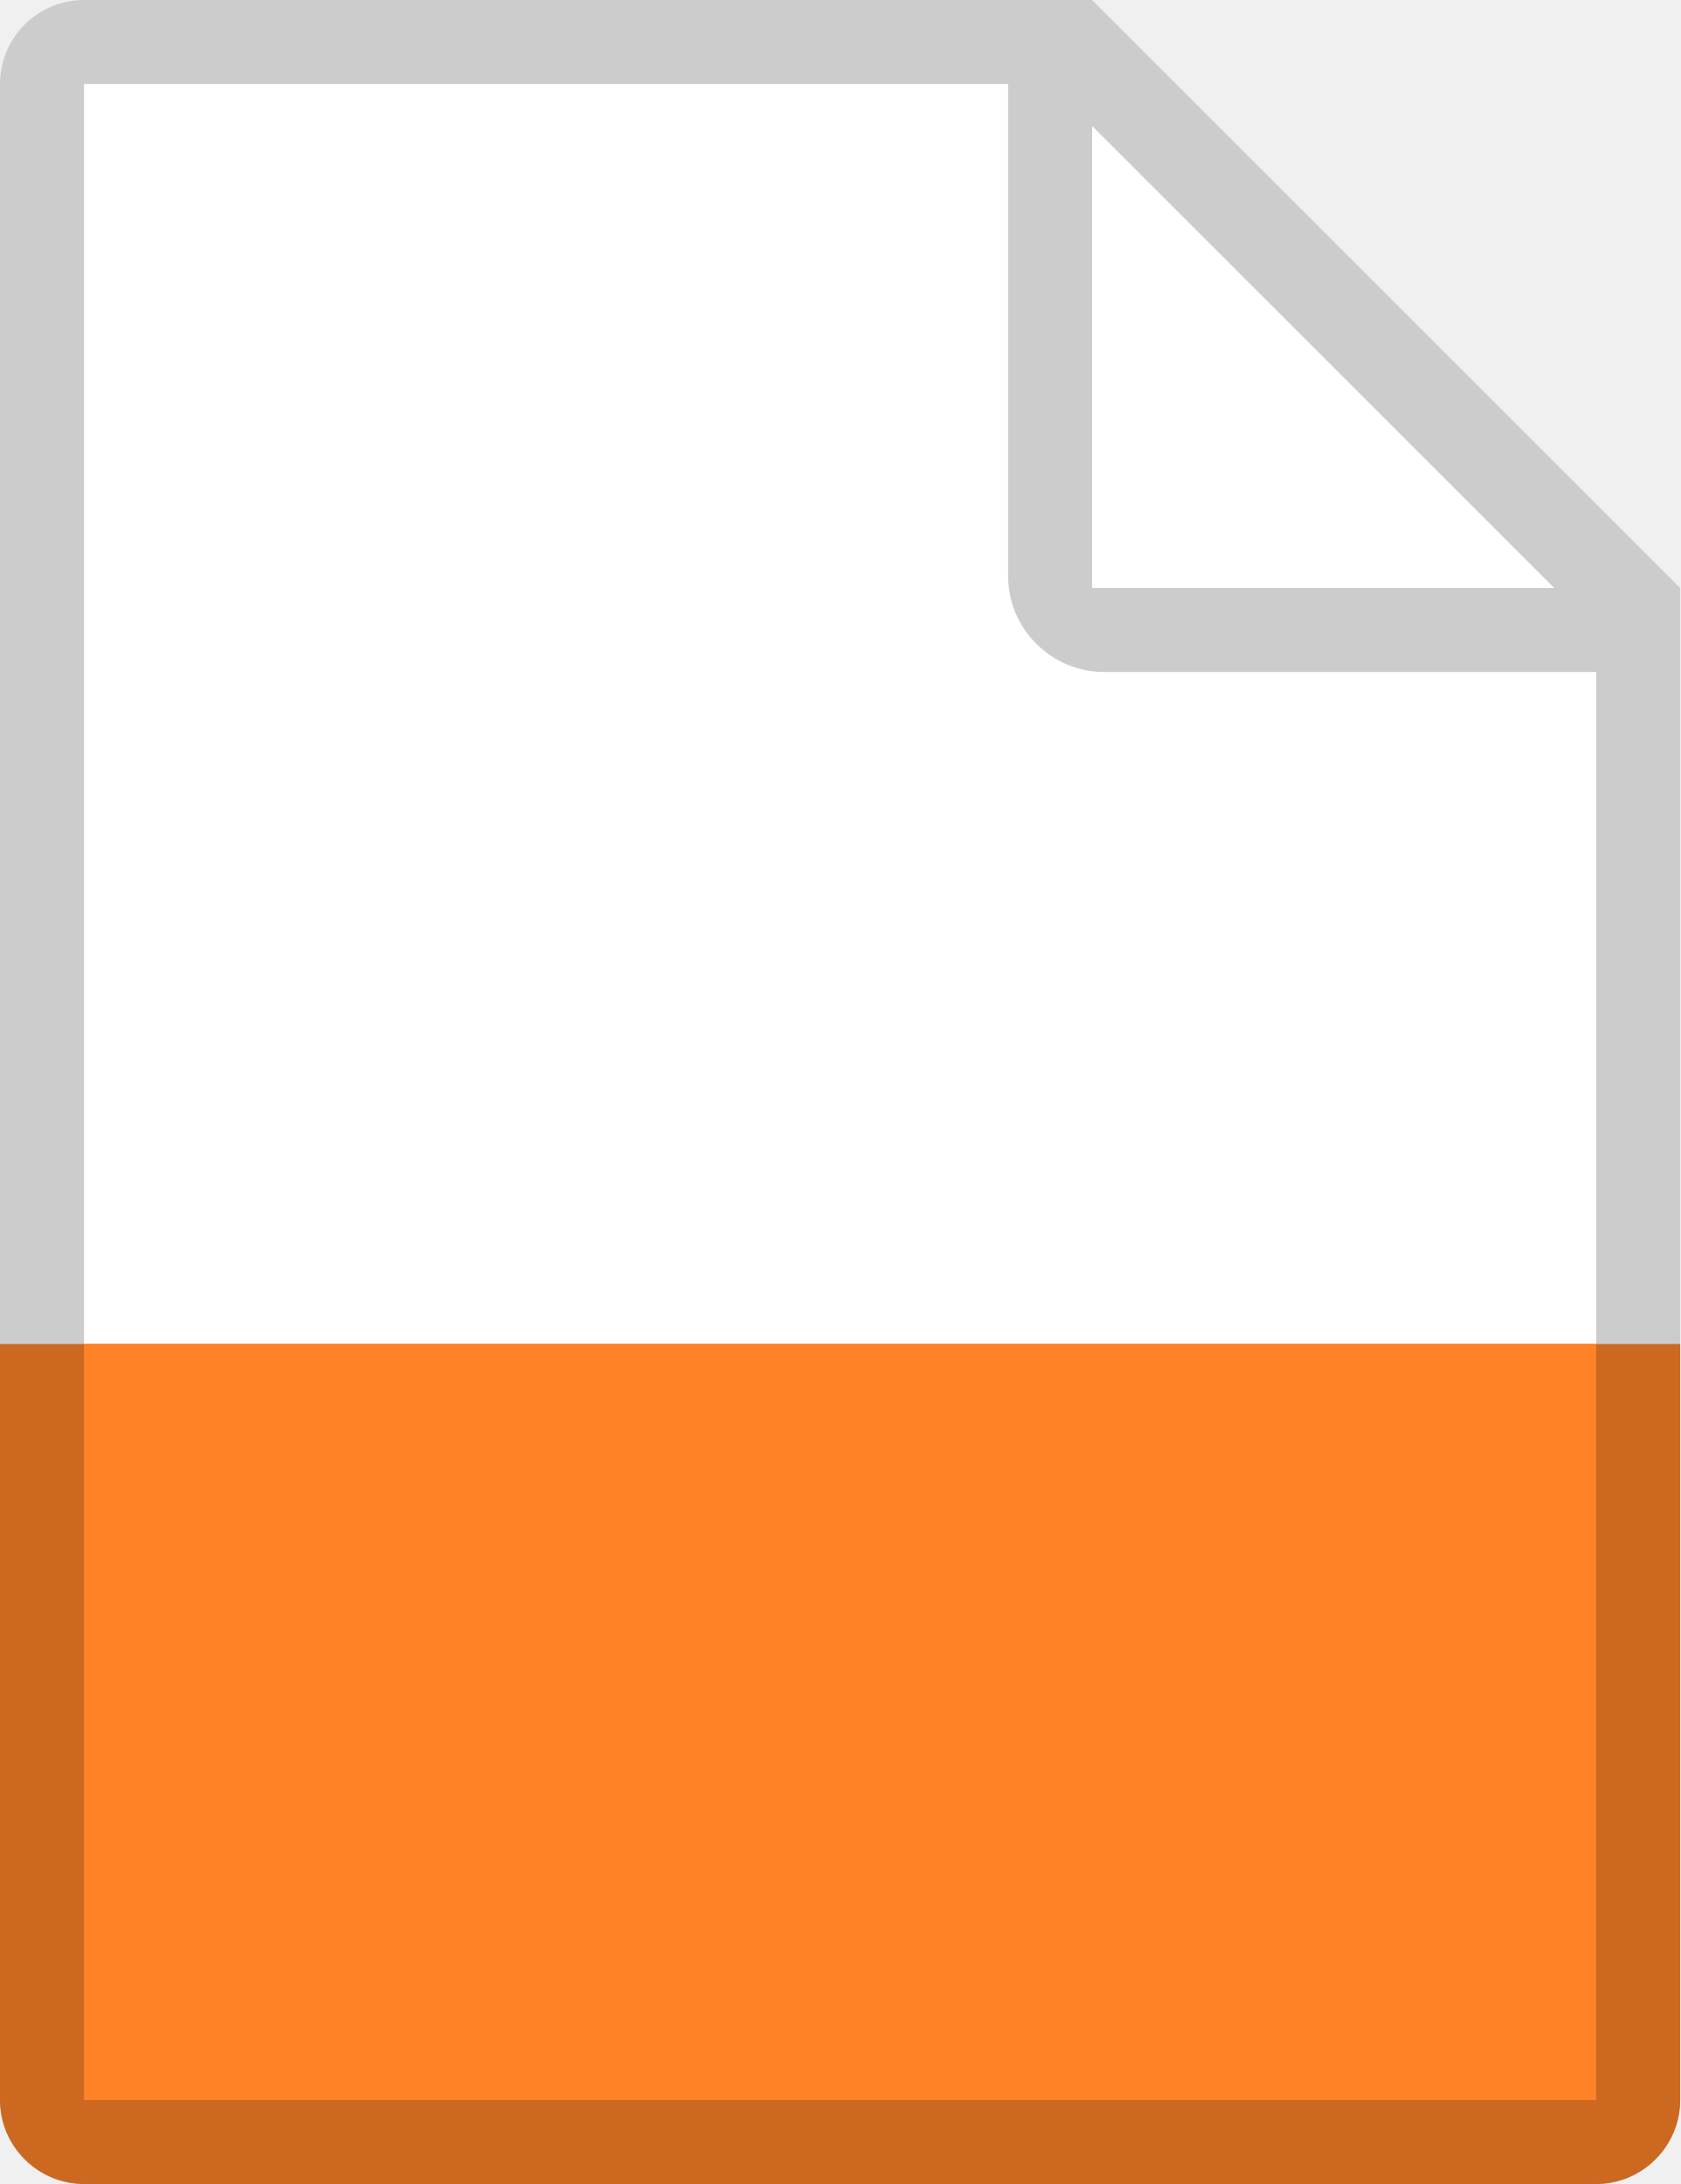
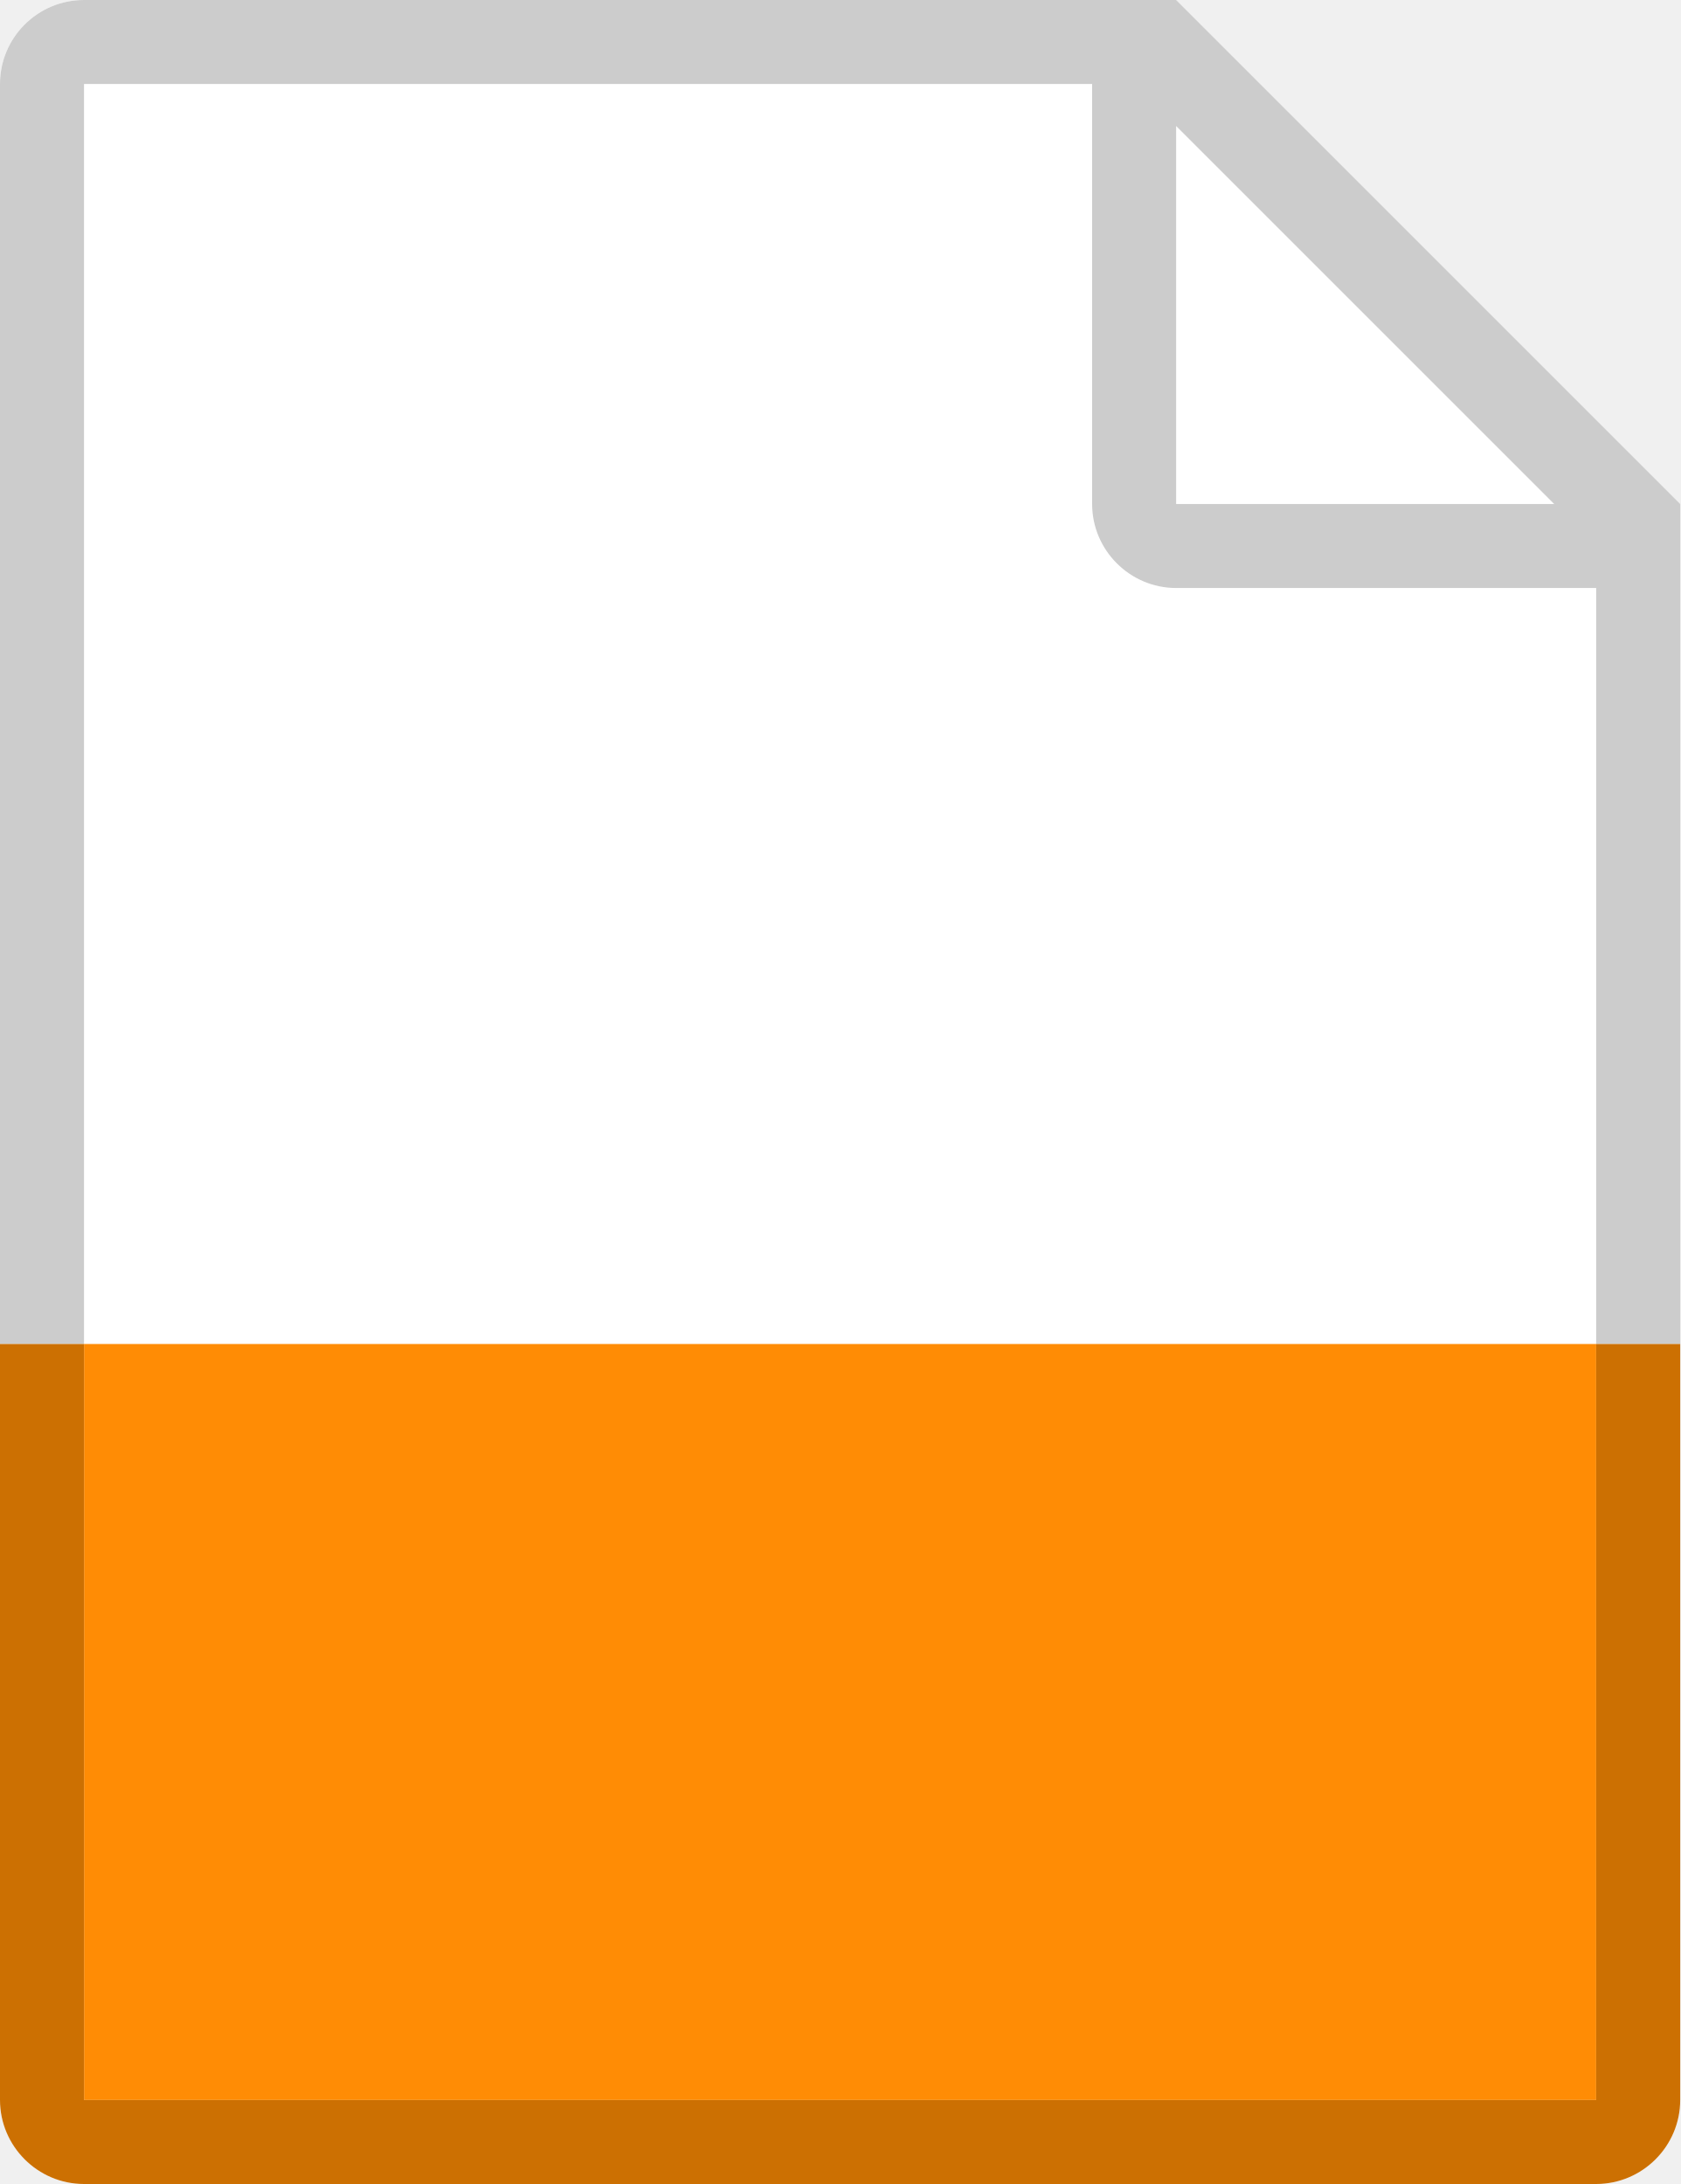
<svg xmlns="http://www.w3.org/2000/svg" version="1.1" id="Layer_1" x="0px" y="0px" width="20px" height="26px" viewBox="0 0 20 26" enable-background="new 0 0 20 26" xml:space="preserve">
-   <polygon fill="#FFFFFF" points="19,7.5 19,25 1,25 1,1 12.5,1 " />
+   <path fill="#FFFFFF" d="M14,0H1C0.448,0,0,0.448,0,1v24c0,0.552,0.448,1,1,1h18c0.552,0,1-0.448,1-1V6L14,0z" />
  <g>
-     <path fill="#CCCCCC" d="M13,0H1C0.448,0,0,0.448,0,1v24c0,0.552,0.448,1,1,1h18c0.552,0,1-0.448,1-1V7L13,0z M19,7.5V25H1V1h11.5   L19,7.5z" />
+     <polygon fill="none" points="14,6 18.5,6 14,1.5  " />
+     <path fill="#CCCCCC" d="M0,25c0,0.552,0.448,1,1,1C0.45,26,0,25.55,0,25z" />
+     <path fill="#CCCCCC" d="M14,0H1C0.448,0,0,0.448,0,1v15h1V1h12v5c0,0.55,0.45,1,1,1h5v9h1V6L14,0z M14,6V1.5L18.5,6H14z" />
+     <path fill="#CCCCCC" d="M19,26c0.552,0,1-0.448,1-1C20,25.55,19.55,26,19,26z" />
  </g>
-   <g>
-     <path fill="#CCCCCC" d="M12,0v6.857C12,7.486,12.514,8,13.143,8H20" />
-   </g>
-   <polyline fill="#FFFFFF" points="18.5,7 13,7 13,1.5 " />
-   <g>
-     <path fill="#CC6820" d="M20,16v9c0,0.55-0.45,1-1,1H1c-0.55,0-1-0.45-1-1v-9" />
-   </g>
-   <g>
-     <polyline fill="#FF8227" points="19,16 19,25 1,25 1,16  " />
-   </g>
+   <rect x="1" y="16" fill="#FF8C05" width="18" height="9" />
+   <path fill="#CC7002" d="M19,25H1v-9H0v9c0,0.55,0.45,1,1,1h18c0.55,0,1-0.45,1-1v-9h-1V25z" />
</svg>
